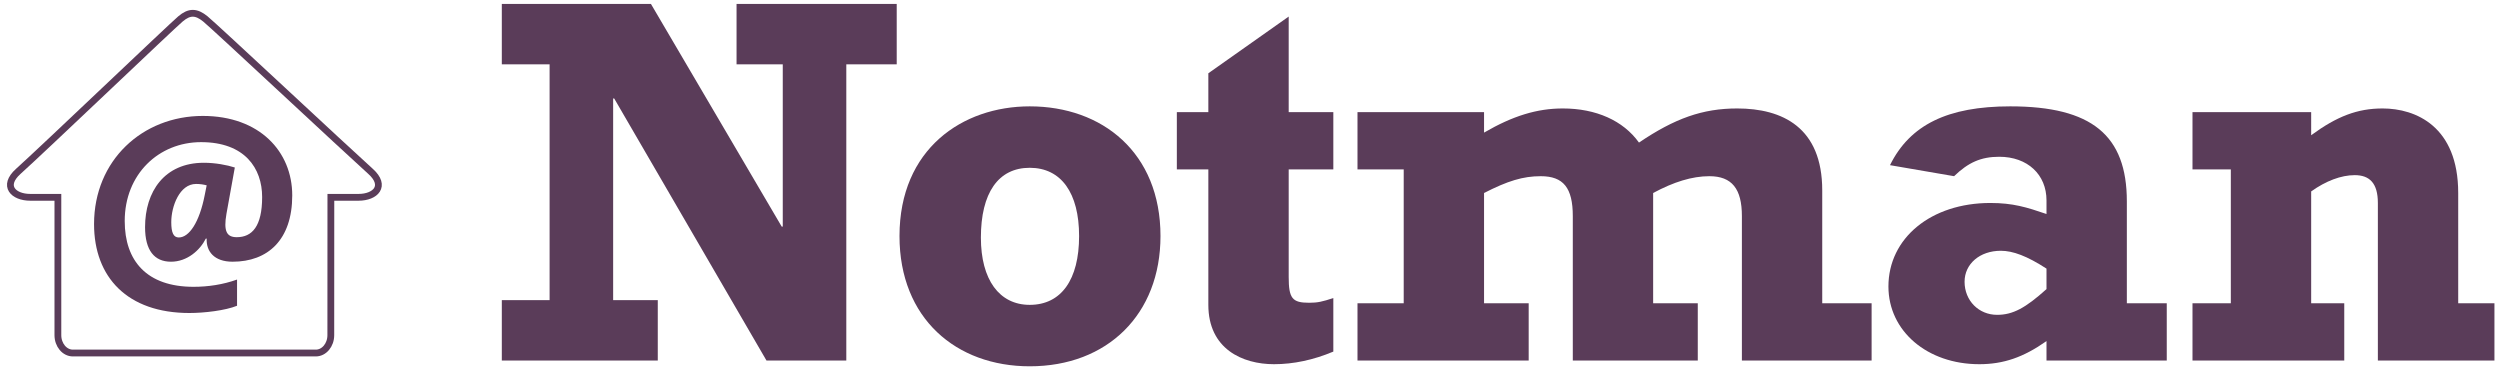
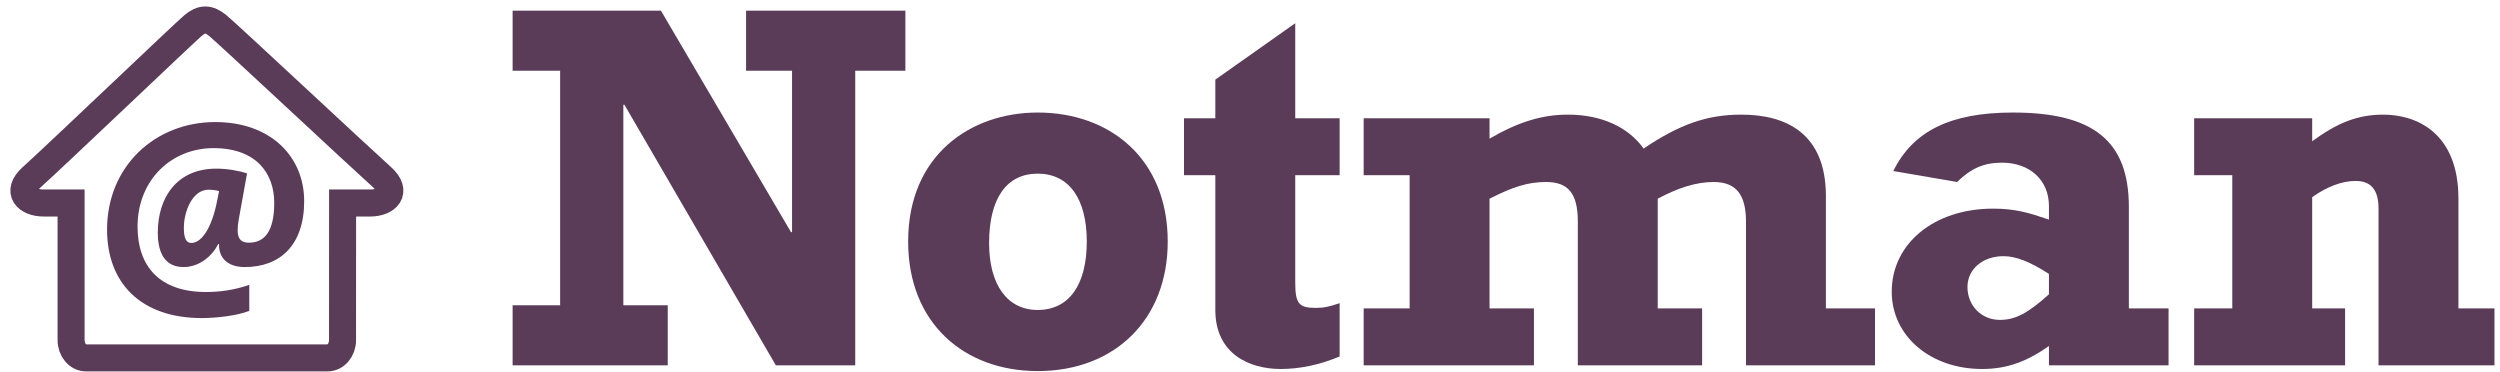
- <svg xmlns="http://www.w3.org/2000/svg" version="1.1" viewBox="26 26 368 54" width="368pt" height="54pt">
+ <svg xmlns="http://www.w3.org/2000/svg" version="1.1" viewBox="24 25 370 55" width="370pt" height="55pt">
  <defs />
  <g stroke="none" stroke-opacity="1" stroke-dasharray="none" fill="none" fill-opacity="1">
    <g>
      <path d="M 99.867 70.179 L 106.901 70.179 L 106.901 35.471 L 99.867 35.471 L 99.867 26.582 L 121.82 26.582 L 141.068 59.357 L 141.223 59.357 L 141.223 35.471 L 134.42 35.471 L 134.42 26.582 L 157.997 26.582 L 157.997 35.471 L 150.576 35.471 L 150.576 79.07 L 138.826 79.07 L 116.409 40.496 L 116.255 40.496 L 116.255 70.179 L 122.825 70.179 L 122.825 79.07 L 99.867 79.07 Z" fill="#5a3c59" />
      <path d="M 177.576 50.699 C 172.938 50.699 170.387 54.409 170.387 60.98 C 170.387 67.165 173.093 70.875 177.576 70.875 C 182.214 70.875 184.843 67.165 184.843 60.749 C 184.843 54.409 182.214 50.699 177.576 50.699 M 177.576 79.919 C 166.754 79.919 158.406 72.885 158.406 60.749 C 158.406 47.916 167.681 41.655 177.576 41.655 C 188.243 41.655 196.824 48.457 196.824 60.749 C 196.824 72.266 189.017 79.919 177.576 79.919" fill="#5a3c59" />
      <path d="M 199.231 42.506 L 203.868 42.506 L 203.868 36.785 L 215.696 28.437 L 215.696 42.506 L 222.266 42.506 L 222.266 50.932 L 215.696 50.932 L 215.696 66.778 C 215.696 69.947 216.237 70.566 218.71 70.566 C 219.948 70.566 220.643 70.411 222.266 69.87 L 222.266 77.755 C 219.329 78.991 216.391 79.61 213.532 79.61 C 208.893 79.61 203.868 77.368 203.868 70.875 L 203.868 50.932 L 199.231 50.932 Z" fill="#5a3c59" />
      <path d="M 225.823 42.506 L 244.452 42.506 L 244.452 45.52 C 248.704 43.047 252.259 41.965 256.048 41.965 C 260.917 41.965 264.936 43.742 267.257 46.988 C 272.512 43.434 276.61 41.965 281.712 41.965 C 288.358 41.965 294.233 44.747 294.233 54.024 L 294.233 70.644 L 301.501 70.644 L 301.501 79.069 L 282.407 79.069 L 282.407 57.812 C 282.407 53.791 280.938 51.936 277.614 51.936 C 275.063 51.936 272.358 52.787 269.343 54.409 L 269.343 70.644 L 275.913 70.644 L 275.913 79.069 L 257.516 79.069 L 257.516 57.812 C 257.516 53.637 256.124 51.936 252.8 51.936 C 250.173 51.936 247.93 52.632 244.452 54.409 L 244.452 70.644 L 251.022 70.644 L 251.022 79.069 L 225.823 79.069 L 225.823 70.644 L 232.626 70.644 L 232.626 50.932 L 225.823 50.932 Z" fill="#5a3c59" />
      <path d="M 320.519 62.913 C 317.427 62.913 315.185 64.845 315.185 67.474 C 315.185 70.257 317.273 72.344 319.978 72.344 C 322.296 72.344 324.152 71.339 327.244 68.556 L 327.244 65.541 C 324.384 63.686 322.296 62.913 320.519 62.913 M 344.947 79.069 L 327.244 79.069 L 327.244 76.208 C 323.843 78.604 320.906 79.61 317.349 79.61 C 309.697 79.61 303.976 74.739 303.976 68.169 C 303.976 61.058 310.238 55.878 318.974 55.878 C 322.296 55.878 324.306 56.497 327.244 57.502 L 327.244 55.492 C 327.244 51.704 324.462 49.076 320.287 49.076 C 317.581 49.076 315.726 49.926 313.64 51.935 L 304.208 50.312 C 307.146 44.361 312.712 41.655 321.91 41.655 C 333.892 41.655 339.072 45.906 339.072 55.646 L 339.072 70.643 L 344.947 70.643 Z" fill="#5a3c59" />
      <path d="M 348.735 42.506 L 366.204 42.506 L 366.204 45.906 C 369.993 43.124 373.006 41.965 376.717 41.965 C 381.587 41.965 387.848 44.593 387.848 54.409 L 387.848 70.644 L 393.182 70.644 L 393.182 79.069 L 376.022 79.069 L 376.022 55.878 C 376.022 52.942 374.784 51.781 372.62 51.781 C 370.61 51.781 368.368 52.632 366.204 54.178 L 366.204 70.644 L 371.075 70.644 L 371.075 79.069 L 348.735 79.069 L 348.735 70.644 L 354.378 70.644 L 354.378 50.932 L 348.735 50.932 Z" fill="#5a3c59" />
-       <path d="M 52.571 28.779 C 51.259 29.882 32.35 47.937 28.69 51.226 C 26.287 53.386 27.989 55.045 30.447 55.045 L 34.521 55.045 L 34.521 75.336 C 34.521 76.788 35.51 77.966 36.73 77.966 L 72.486 77.966 C 73.705 77.966 74.695 76.788 74.695 75.336 L 74.704 55.045 L 78.787 55.045 C 81.245 55.045 82.947 53.386 80.545 51.226 C 76.884 47.937 57.568 29.867 56.224 28.779 C 54.88 27.69 53.882 27.675 52.571 28.779 Z" stroke="#5a3c59" stroke-linejoin="miter" stroke-width="1" />
+       <path d="M 52.571 28.779 C 51.259 29.882 32.35 47.937 28.69 51.226 C 26.287 53.386 27.989 55.045 30.447 55.045 L 34.521 55.045 L 34.521 75.336 C 34.521 76.788 35.51 77.966 36.73 77.966 L 72.486 77.966 C 73.705 77.966 74.695 76.788 74.695 75.336 L 74.704 55.045 L 78.787 55.045 C 81.245 55.045 82.947 53.386 80.545 51.226 C 76.884 47.937 57.568 29.867 56.224 28.779 C 54.88 27.69 53.882 27.675 52.571 28.779 Z" stroke="#5a3c59" stroke-linejoin="miter" stroke-width="4" />
      <path d="M 54.862 53.077 C 52.441 53.077 51.211 56.359 51.211 58.698 C 51.211 60.258 51.539 60.955 52.318 60.955 C 53.837 60.955 55.354 58.739 56.134 54.719 L 56.422 53.282 C 55.97 53.159 55.436 53.077 54.862 53.077 M 60.237 64.524 C 57.529 64.524 56.34 63.007 56.422 61.119 L 56.299 61.119 C 55.436 62.843 53.549 64.524 51.17 64.524 C 48.708 64.524 47.353 62.843 47.353 59.436 C 47.353 54.225 50.184 49.959 56.011 49.959 C 57.693 49.959 59.417 50.287 60.565 50.656 L 59.335 57.468 C 58.883 60.053 59.376 60.914 60.852 60.914 C 63.109 60.914 64.587 59.313 64.587 55.006 C 64.587 50.779 62.043 46.923 55.6 46.923 C 49.364 46.923 44.358 51.64 44.358 58.534 C 44.358 64.401 47.599 68.218 54.493 68.218 C 56.627 68.218 58.842 67.89 60.894 67.15 L 60.894 71.008 C 59.171 71.705 56.093 72.074 53.878 72.074 C 44.768 72.074 39.844 66.822 39.844 58.985 C 39.844 49.59 46.984 43.065 55.847 43.065 C 64.217 43.065 69.018 48.317 69.018 54.76 C 69.018 61.324 65.407 64.524 60.237 64.524" fill="#5a3c59" />
    </g>
  </g>
</svg>
